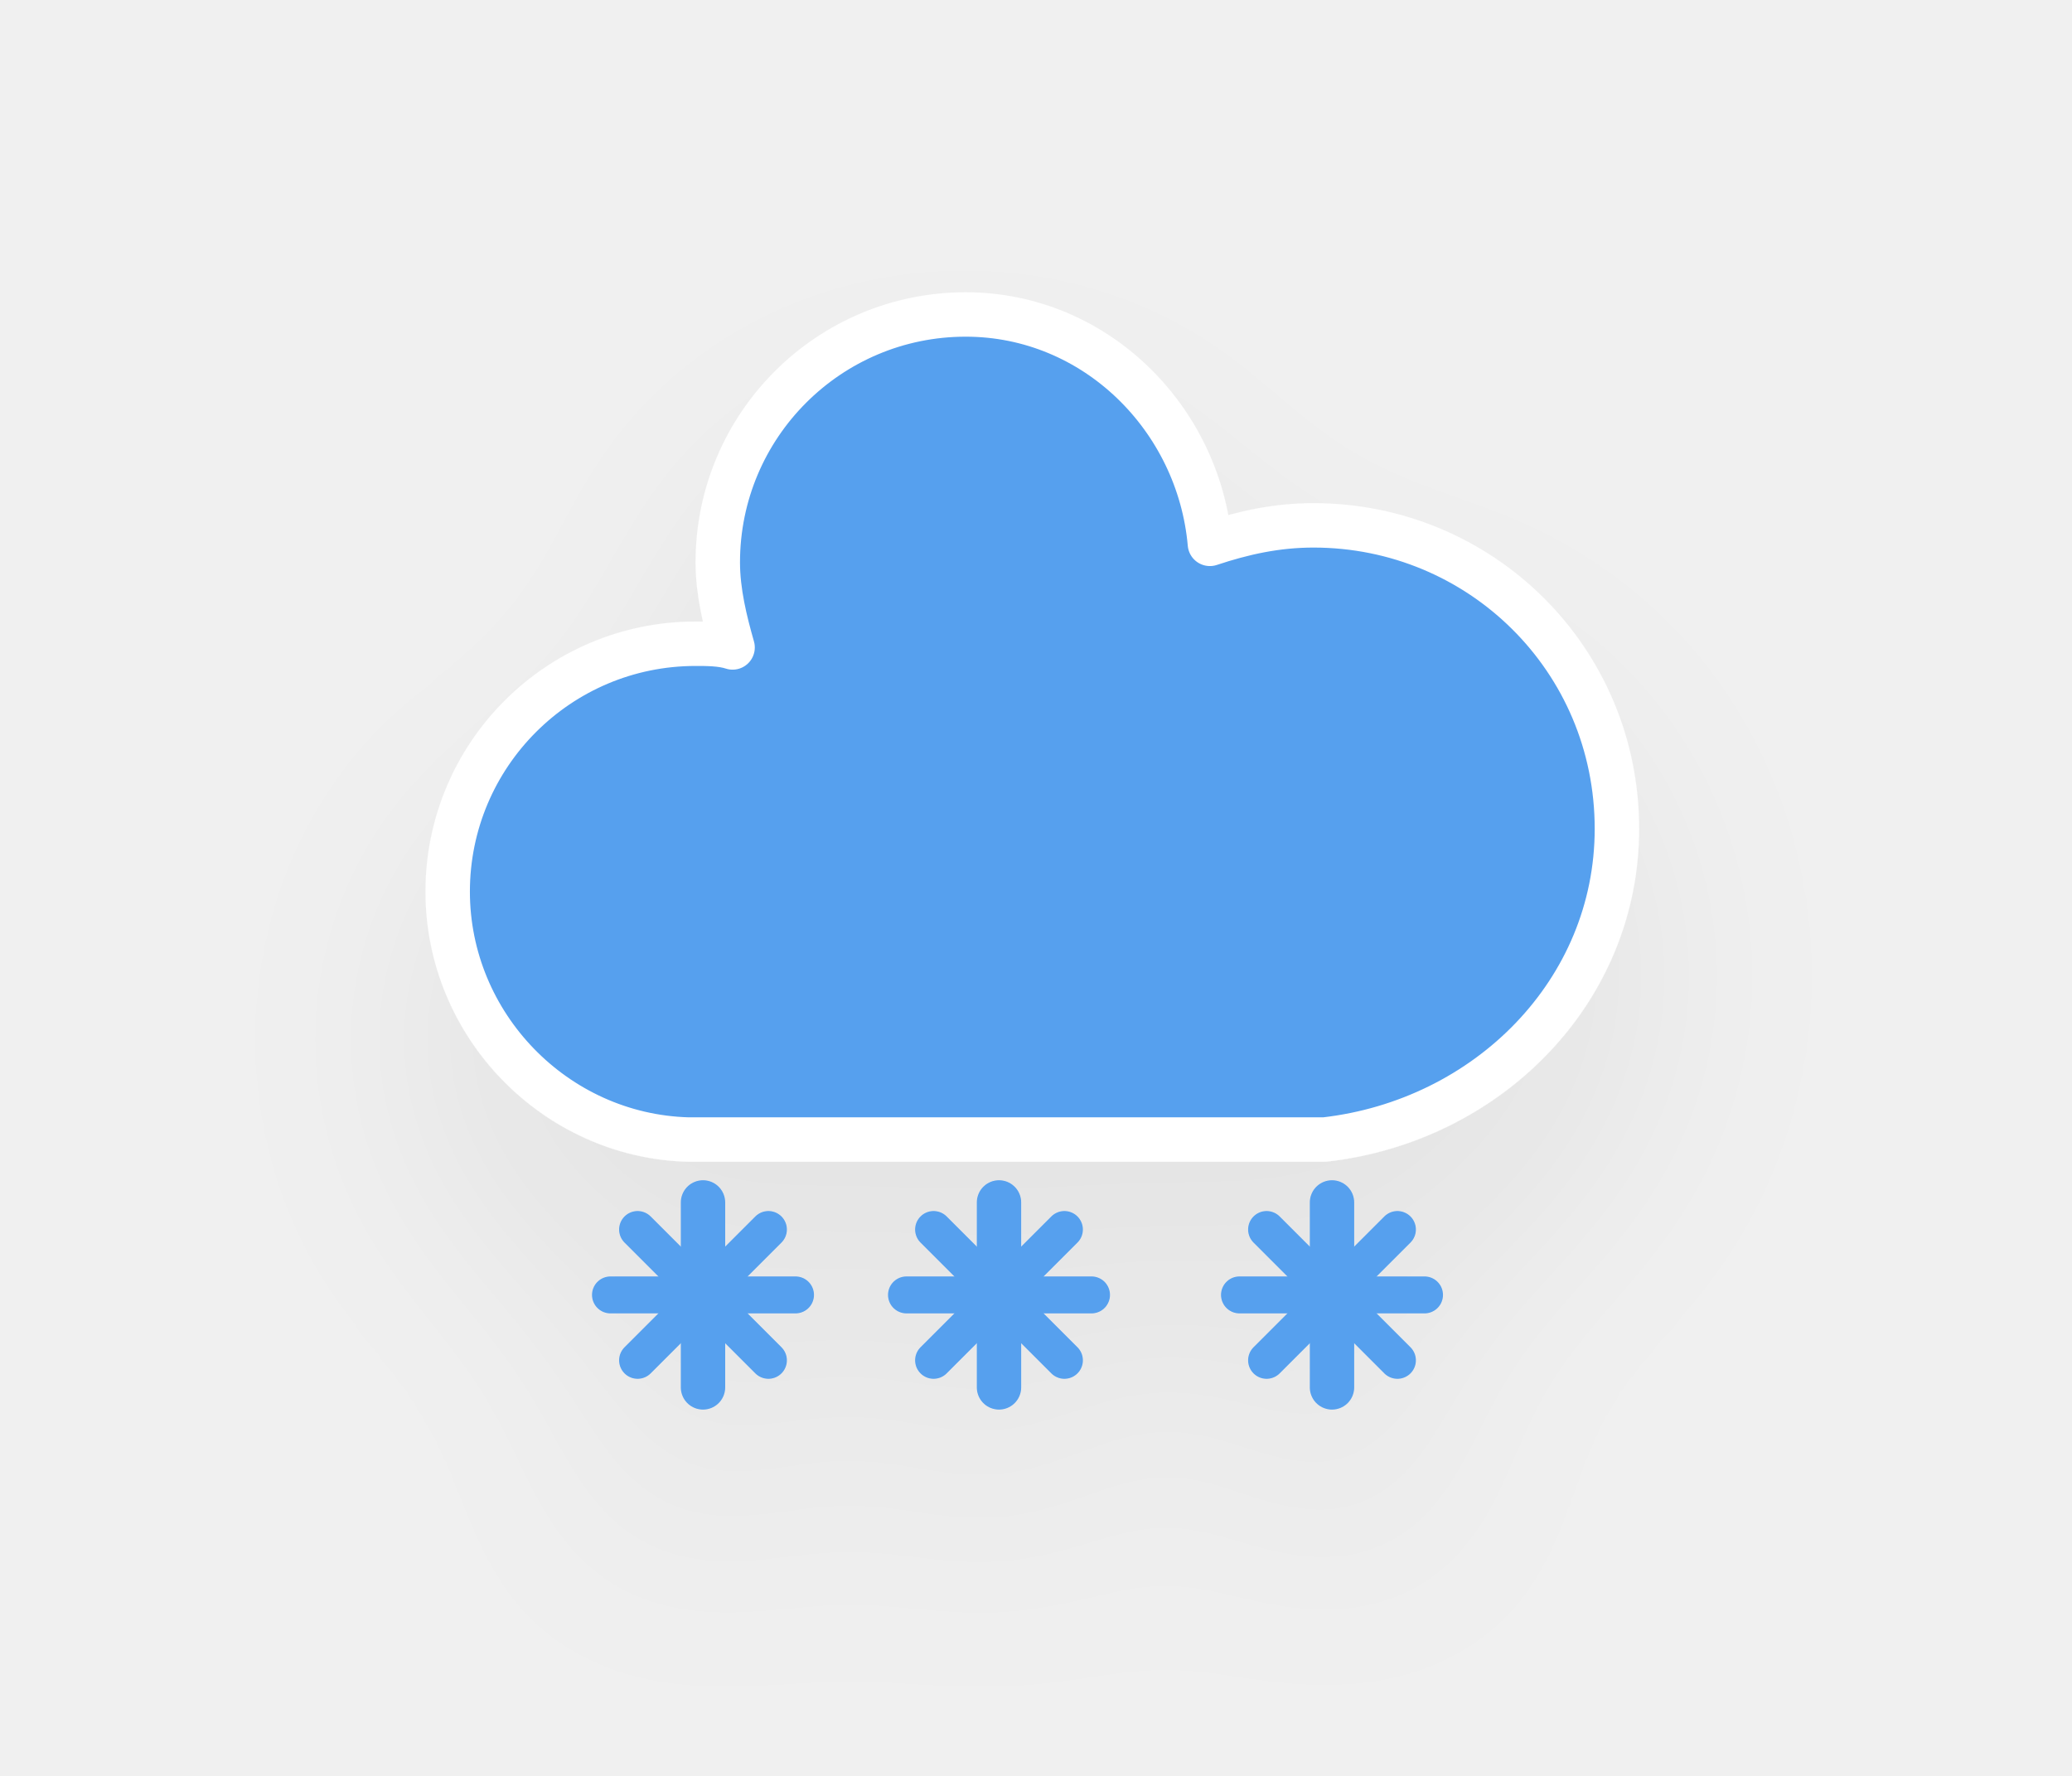
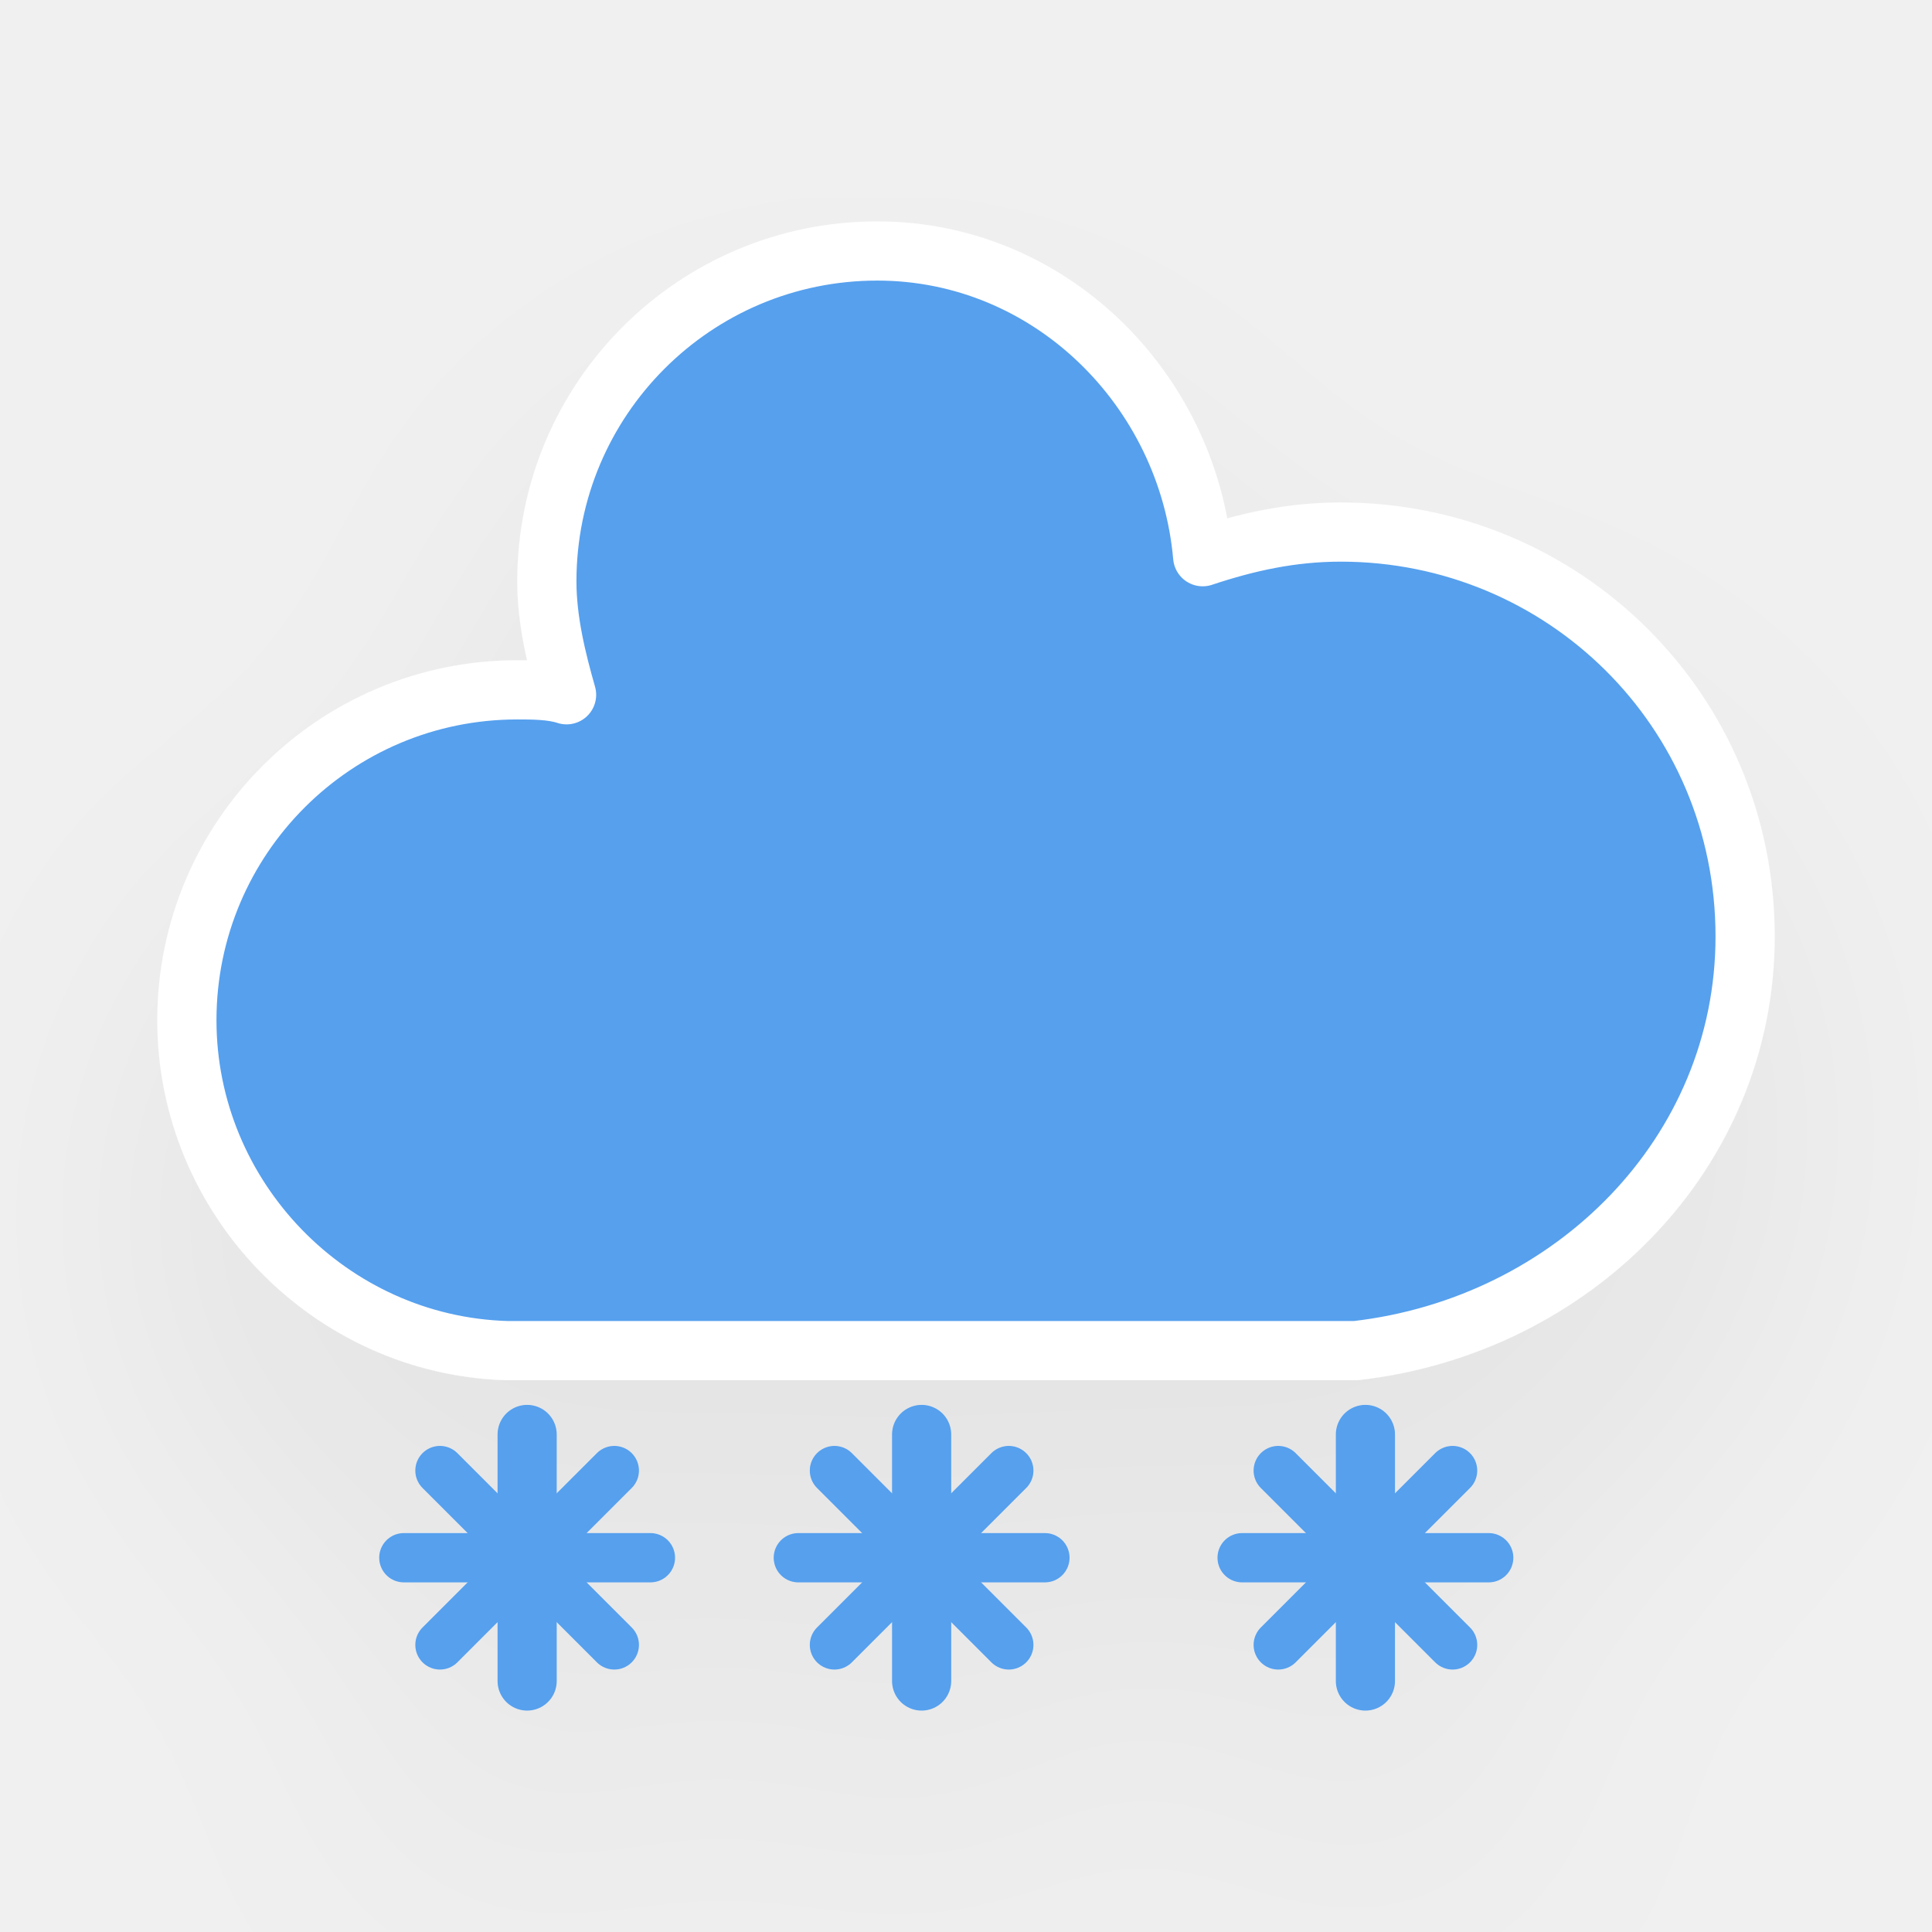
- <svg xmlns="http://www.w3.org/2000/svg" width="56" height="48" version="1.1">
+ <svg xmlns="http://www.w3.org/2000/svg" width="64" height="64" viewBox="8.31 3.41 39.18 39.18" version="1.1">
  <defs>
    <filter id="blur" x="-.247" y="-.269" width="1.494" height="1.676">
      <feGaussianBlur in="SourceAlpha" stdDeviation="3" />
      <feOffset dx="0" dy="4" result="offsetblur" />
      <feComponentTransfer>
        <feFuncA slope="0.05" type="linear" />
      </feComponentTransfer>
      <feMerge>
        <feMergeNode />
        <feMergeNode in="SourceGraphic" />
      </feMerge>
    </filter>
    <style type="text/css">
         
         /*
** CLOUDS
*/
         @keyframes am-weather-cloud-2 {
            0% {
               -webkit-transform: translate(0px, 0px);
               -moz-transform: translate(0px, 0px);
               -ms-transform: translate(0px, 0px);
               transform: translate(0px, 0px);
            }

            50% {
               -webkit-transform: translate(2px, 0px);
               -moz-transform: translate(2px, 0px);
               -ms-transform: translate(2px, 0px);
               transform: translate(2px, 0px);
            }

            100% {
               -webkit-transform: translate(0px, 0px);
               -moz-transform: translate(0px, 0px);
               -ms-transform: translate(0px, 0px);
               transform: translate(0px, 0px);
            }
         }

         .am-weather-cloud-2 {
            -webkit-animation-name: am-weather-cloud-2;
            -moz-animation-name: am-weather-cloud-2;
            animation-name: am-weather-cloud-2;
            -webkit-animation-duration: 3s;
            -moz-animation-duration: 3s;
            animation-duration: 3s;
            -webkit-animation-timing-function: linear;
            -moz-animation-timing-function: linear;
            animation-timing-function: linear;
            -webkit-animation-iteration-count: infinite;
            -moz-animation-iteration-count: infinite;
            animation-iteration-count: infinite;
         }

         /*
** SNOW
*/
         @keyframes am-weather-snow {
            0% {
               -webkit-transform: translateX(0) translateY(0);
               -moz-transform: translateX(0) translateY(0);
               -ms-transform: translateX(0) translateY(0);
               transform: translateX(0) translateY(0);
            }

            33.33% {
               -webkit-transform: translateX(-1.2px) translateY(2px);
               -moz-transform: translateX(-1.2px) translateY(2px);
               -ms-transform: translateX(-1.2px) translateY(2px);
               transform: translateX(-1.2px) translateY(2px);
            }

            66.66% {
               -webkit-transform: translateX(1.4px) translateY(4px);
               -moz-transform: translateX(1.4px) translateY(4px);
               -ms-transform: translateX(1.4px) translateY(4px);
               transform: translateX(1.4px) translateY(4px);
               opacity: 1;
            }

            100% {
               -webkit-transform: translateX(-1.6px) translateY(6px);
               -moz-transform: translateX(-1.6px) translateY(6px);
               -ms-transform: translateX(-1.6px) translateY(6px);
               transform: translateX(-1.6px) translateY(6px);
               opacity: 0;
            }
         }

         @keyframes am-weather-snow-reverse {
            0% {
               -webkit-transform: translateX(0) translateY(0);
               -moz-transform: translateX(0) translateY(0);
               -ms-transform: translateX(0) translateY(0);
               transform: translateX(0) translateY(0);
            }

            33.33% {
               -webkit-transform: translateX(1.2px) translateY(2px);
               -moz-transform: translateX(1.2px) translateY(2px);
               -ms-transform: translateX(1.2px) translateY(2px);
               transform: translateX(1.2px) translateY(2px);
            }

            66.66% {
               -webkit-transform: translateX(-1.4px) translateY(4px);
               -moz-transform: translateX(-1.4px) translateY(4px);
               -ms-transform: translateX(-1.4px) translateY(4px);
               transform: translateX(-1.4px) translateY(4px);
               opacity: 1;
            }

            100% {
               -webkit-transform: translateX(1.6px) translateY(6px);
               -moz-transform: translateX(1.6px) translateY(6px);
               -ms-transform: translateX(1.6px) translateY(6px);
               transform: translateX(1.6px) translateY(6px);
               opacity: 0;
            }
         }

         .am-weather-snow-1 {
            -webkit-animation-name: am-weather-snow;
            -moz-animation-name: am-weather-snow;
            -ms-animation-name: am-weather-snow;
            animation-name: am-weather-snow;
            -webkit-animation-duration: 2s;
            -moz-animation-duration: 2s;
            -ms-animation-duration: 2s;
            animation-duration: 2s;
            -webkit-animation-timing-function: linear;
            -moz-animation-timing-function: linear;
            -ms-animation-timing-function: linear;
            animation-timing-function: linear;
            -webkit-animation-iteration-count: infinite;
            -moz-animation-iteration-count: infinite;
            -ms-animation-iteration-count: infinite;
            animation-iteration-count: infinite;
         }

         .am-weather-snow-2 {
            -webkit-animation-name: am-weather-snow;
            -moz-animation-name: am-weather-snow;
            -ms-animation-name: am-weather-snow;
            animation-name: am-weather-snow;
            -webkit-animation-delay: 1.2s;
            -moz-animation-delay: 1.2s;
            -ms-animation-delay: 1.2s;
            animation-delay: 1.2s;
            -webkit-animation-duration: 2s;
            -moz-animation-duration: 2s;
            -ms-animation-duration: 2s;
            animation-duration: 2s;
            -webkit-animation-timing-function: linear;
            -moz-animation-timing-function: linear;
            -ms-animation-timing-function: linear;
            animation-timing-function: linear;
            -webkit-animation-iteration-count: infinite;
            -moz-animation-iteration-count: infinite;
            -ms-animation-iteration-count: infinite;
            animation-iteration-count: infinite;
         }

         .am-weather-snow-3 {
            -webkit-animation-name: am-weather-snow-reverse;
            -moz-animation-name: am-weather-snow-reverse;
            -ms-animation-name: am-weather-snow-reverse;
            animation-name: am-weather-snow-reverse;
            -webkit-animation-duration: 2s;
            -moz-animation-duration: 2s;
            -ms-animation-duration: 2s;
            animation-duration: 2s;
            -webkit-animation-timing-function: linear;
            -moz-animation-timing-function: linear;
            -ms-animation-timing-function: linear;
            animation-timing-function: linear;
            -webkit-animation-iteration-count: infinite;
            -moz-animation-iteration-count: infinite;
            -ms-animation-iteration-count: infinite;
            animation-iteration-count: infinite;
         }
         
      </style>
  </defs>
  <g transform="translate(16,-2)" filter="url(#blur)">
    <g class="am-weather-cloud-2" style="-moz-animation-duration:3s;-moz-animation-iteration-count:infinite;-moz-animation-name:am-weather-cloud-2;-moz-animation-timing-function:linear;-webkit-animation-duration:3s;-webkit-animation-iteration-count:infinite;-webkit-animation-name:am-weather-cloud-2;-webkit-animation-timing-function:linear">
      <path transform="translate(-20,-11)" d="m47.7 35.4c0-4.6-3.7-8.2-8.2-8.2-1 0-1.9 0.2-2.8 0.5-0.3-3.4-3.1-6.2-6.6-6.2-3.7 0-6.7 3-6.7 6.7 0 0.8 0.2 1.6 0.4 2.3-0.3-0.1-0.7-0.1-1-0.1-3.7 0-6.7 3-6.7 6.7 0 3.6 2.9 6.6 6.5 6.7h17.2c4.4-0.5 7.9-4 7.9-8.4z" fill="#57a0ee" stroke="#fff" stroke-linejoin="round" stroke-width="1.2" />
    </g>
    <g class="am-weather-snow-1" style="-moz-animation-duration:2s;-moz-animation-iteration-count:infinite;-moz-animation-name:am-weather-snow;-moz-animation-timing-function:linear;-ms-animation-duration:2s;-ms-animation-iteration-count:infinite;-ms-animation-name:am-weather-snow;-ms-animation-timing-function:linear;-webkit-animation-duration:2s;-webkit-animation-iteration-count:infinite;-webkit-animation-name:am-weather-snow;-webkit-animation-timing-function:linear">
      <g transform="translate(3,28)" fill="none" stroke="#57a0ee" stroke-linecap="round">
        <line transform="translate(0,9)" y1="-2.5" y2="2.5" stroke-width="1.2" />
        <line transform="rotate(45,-10.864,4.5)" y1="-2.5" y2="2.5" />
        <line transform="rotate(90,-4.5,4.5)" y1="-2.5" y2="2.5" />
        <line transform="rotate(135,-1.864,4.5)" y1="-2.5" y2="2.5" />
      </g>
    </g>
    <g class="am-weather-snow-2" style="-moz-animation-delay:1.2s;-moz-animation-duration:2s;-moz-animation-iteration-count:infinite;-moz-animation-name:am-weather-snow;-moz-animation-timing-function:linear;-ms-animation-delay:1.2s;-ms-animation-duration:2s;-ms-animation-iteration-count:infinite;-ms-animation-name:am-weather-snow;-ms-animation-timing-function:linear;-webkit-animation-delay:1.2s;-webkit-animation-duration:2s;-webkit-animation-iteration-count:infinite;-webkit-animation-name:am-weather-snow;-webkit-animation-timing-function:linear">
      <g transform="translate(11,28)" fill="none" stroke="#57a0ee" stroke-linecap="round">
        <line transform="translate(0,9)" y1="-2.5" y2="2.5" stroke-width="1.2" />
        <line transform="rotate(45,-10.864,4.5)" y1="-2.5" y2="2.5" />
        <line transform="rotate(90,-4.5,4.5)" y1="-2.5" y2="2.5" />
        <line transform="rotate(135,-1.864,4.5)" y1="-2.5" y2="2.5" />
      </g>
    </g>
    <g class="am-weather-snow-3" style="-moz-animation-duration:2s;-moz-animation-iteration-count:infinite;-moz-animation-name:am-weather-snow-reverse;-moz-animation-timing-function:linear;-ms-animation-duration:2s;-ms-animation-iteration-count:infinite;-ms-animation-name:am-weather-snow-reverse;-ms-animation-timing-function:linear;-webkit-animation-duration:2s;-webkit-animation-iteration-count:infinite;-webkit-animation-name:am-weather-snow-reverse;-webkit-animation-timing-function:linear">
      <g transform="translate(20,28)" fill="none" stroke="#57a0ee" stroke-linecap="round">
        <line transform="translate(0,9)" y1="-2.5" y2="2.5" stroke-width="1.2" />
        <line transform="rotate(45,-10.864,4.5)" y1="-2.5" y2="2.5" />
        <line transform="rotate(90,-4.5,4.5)" y1="-2.5" y2="2.5" />
        <line transform="rotate(135,-1.864,4.5)" y1="-2.5" y2="2.5" />
      </g>
    </g>
  </g>
</svg>
